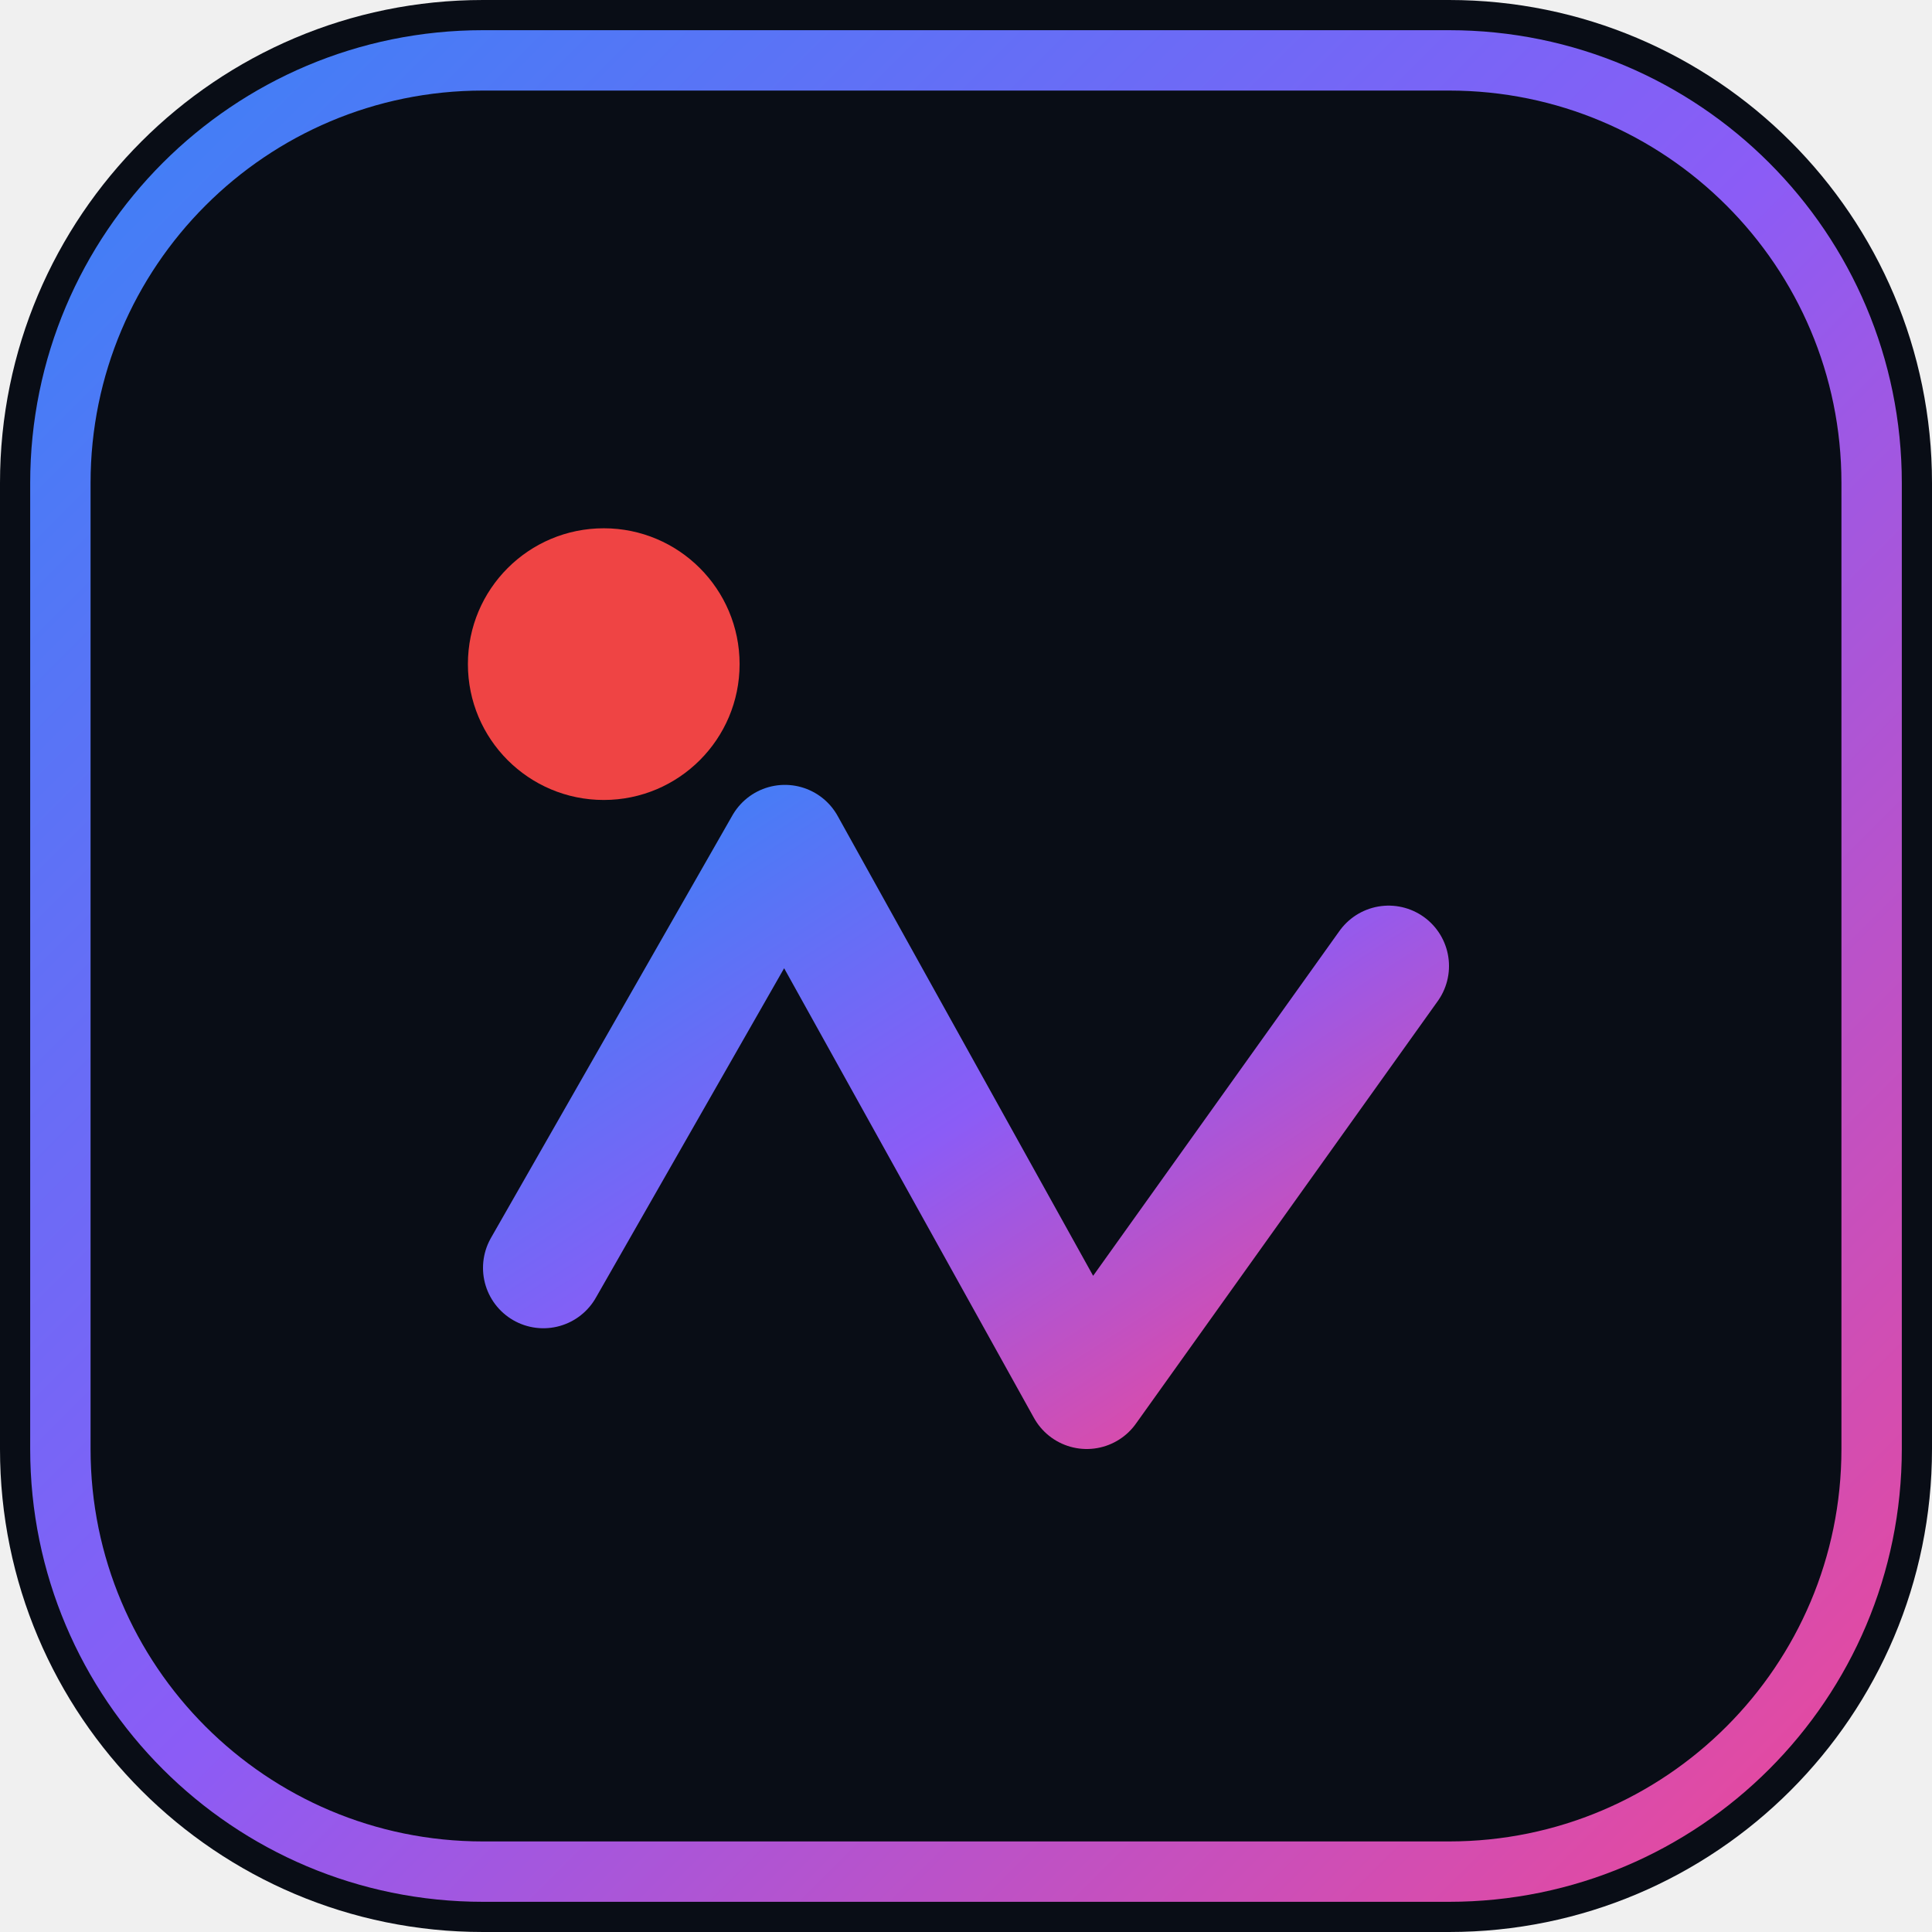
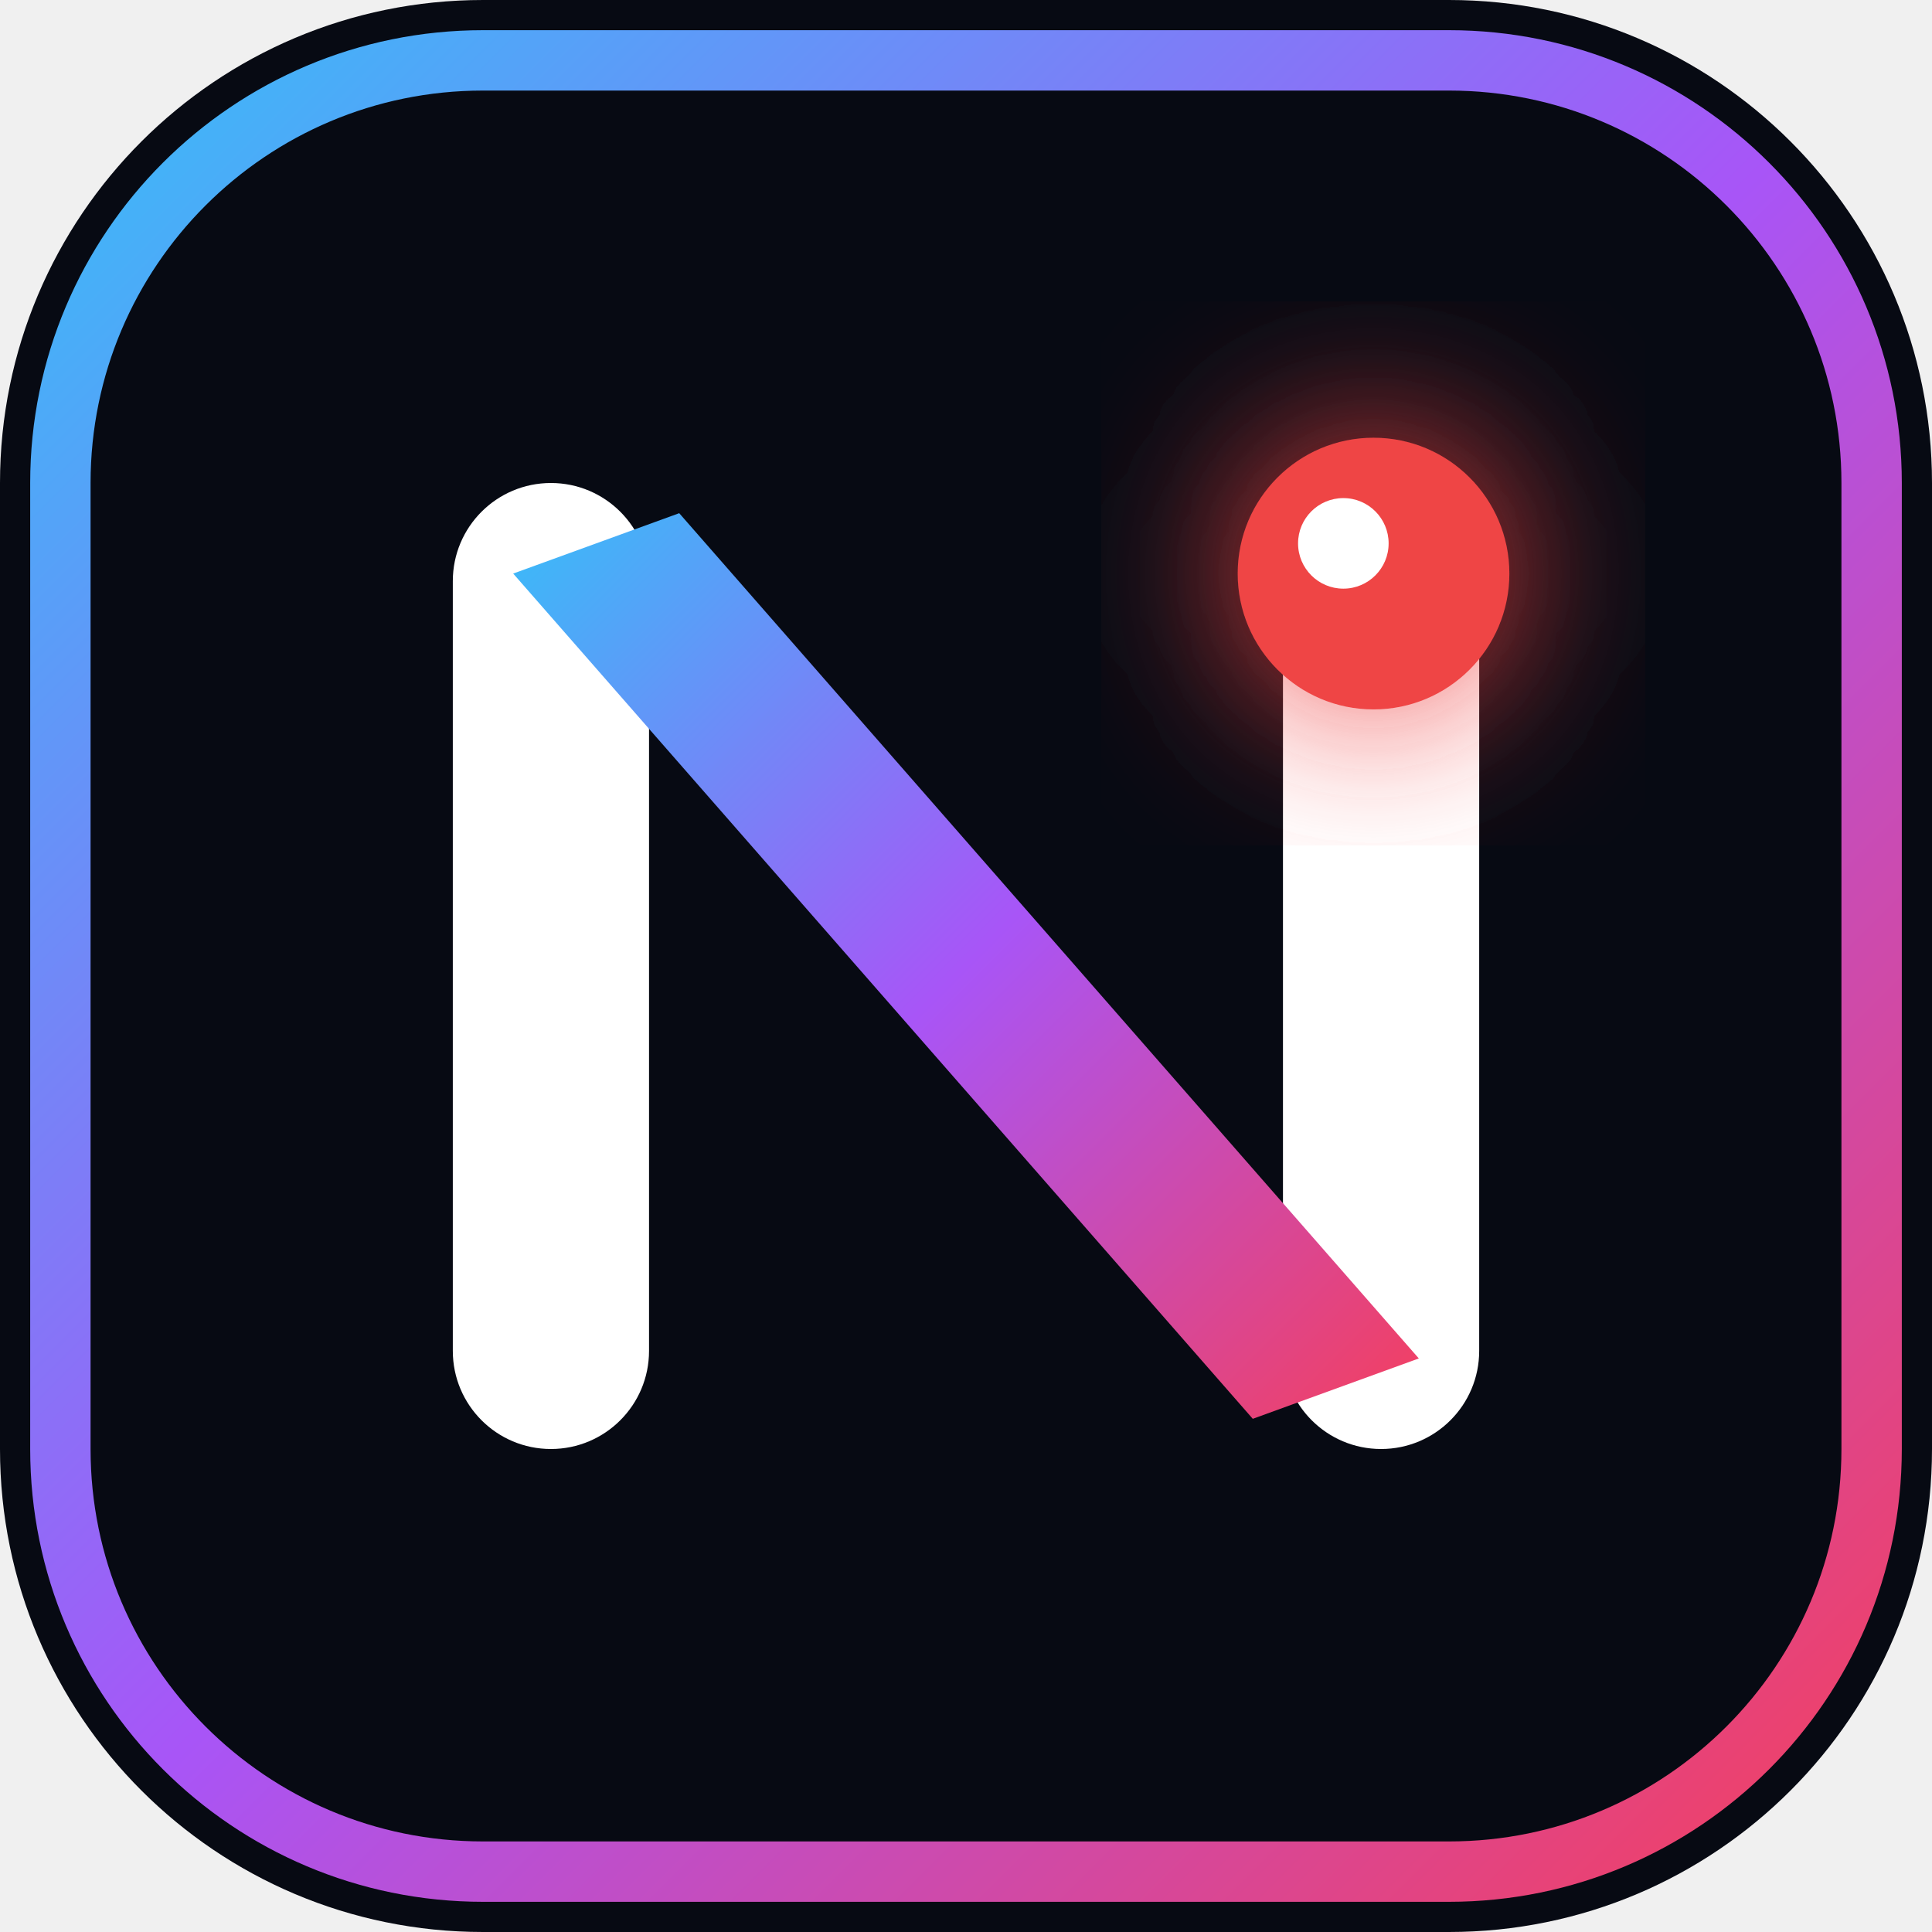
<svg xmlns="http://www.w3.org/2000/svg" viewBox="0 0 64 64" fill="none">
  <defs>
-     <linearGradient id="iconGrad" x1="0%" y1="0%" x2="100%" y2="100%">
-       <stop offset="0%" stop-color="#3b82f6" />
-       <stop offset="50%" stop-color="#8b5cf6" />
-       <stop offset="100%" stop-color="#ec4899" />
+     <linearGradient id="iconN" x1="0%" y1="0%" x2="100%" y2="100%">
+       <stop offset="0%" stop-color="#38bdf8" />
+       <stop offset="50%" stop-color="#a855f7" />
+       <stop offset="100%" stop-color="#f43f5e" />
    </linearGradient>
+     <filter id="liveGlow" x="-50%" y="-50%" width="200%" height="200%">
+       <feGaussianBlur stdDeviation="3" result="blur" />
+       <feMerge>
+         <feMergeNode in="blur" />
+         <feMergeNode in="SourceGraphic" />
+       </feMerge>
+     </filter>
  </defs>
-   <rect width="64" height="64" rx="16" fill="#090d16" />
-   <rect x="2" y="2" width="60" height="60" rx="14" stroke="url(#iconGrad)" stroke-width="2" />
-   <circle cx="20" cy="22" r="4.5" fill="#ef4444" />
-   <path d="M18 42 L26 28 L36 46 L46 32" stroke="url(#iconGrad)" stroke-width="4" stroke-linecap="round" stroke-linejoin="round" />
+   <rect width="64" height="64" rx="16" fill="#070a13" />
+   <rect x="2" y="2" width="60" height="60" rx="14" stroke="url(#iconN)" stroke-width="2" />
+   <rect x="15" y="16" width="6.5" height="32" rx="3.25" fill="#ffffff" />
+   <rect x="42.5" y="16" width="6.5" height="32" rx="3.25" fill="#ffffff" />
+   <polygon points="17,19 22.5,17 47,45 41.5,47" fill="url(#iconN)" />
+   <circle cx="45.5" cy="19" r="4.5" fill="#ef4444" filter="url(#liveGlow)" />
+   <circle cx="44.5" cy="18" r="1.5" fill="#ffffff" />
</svg>
